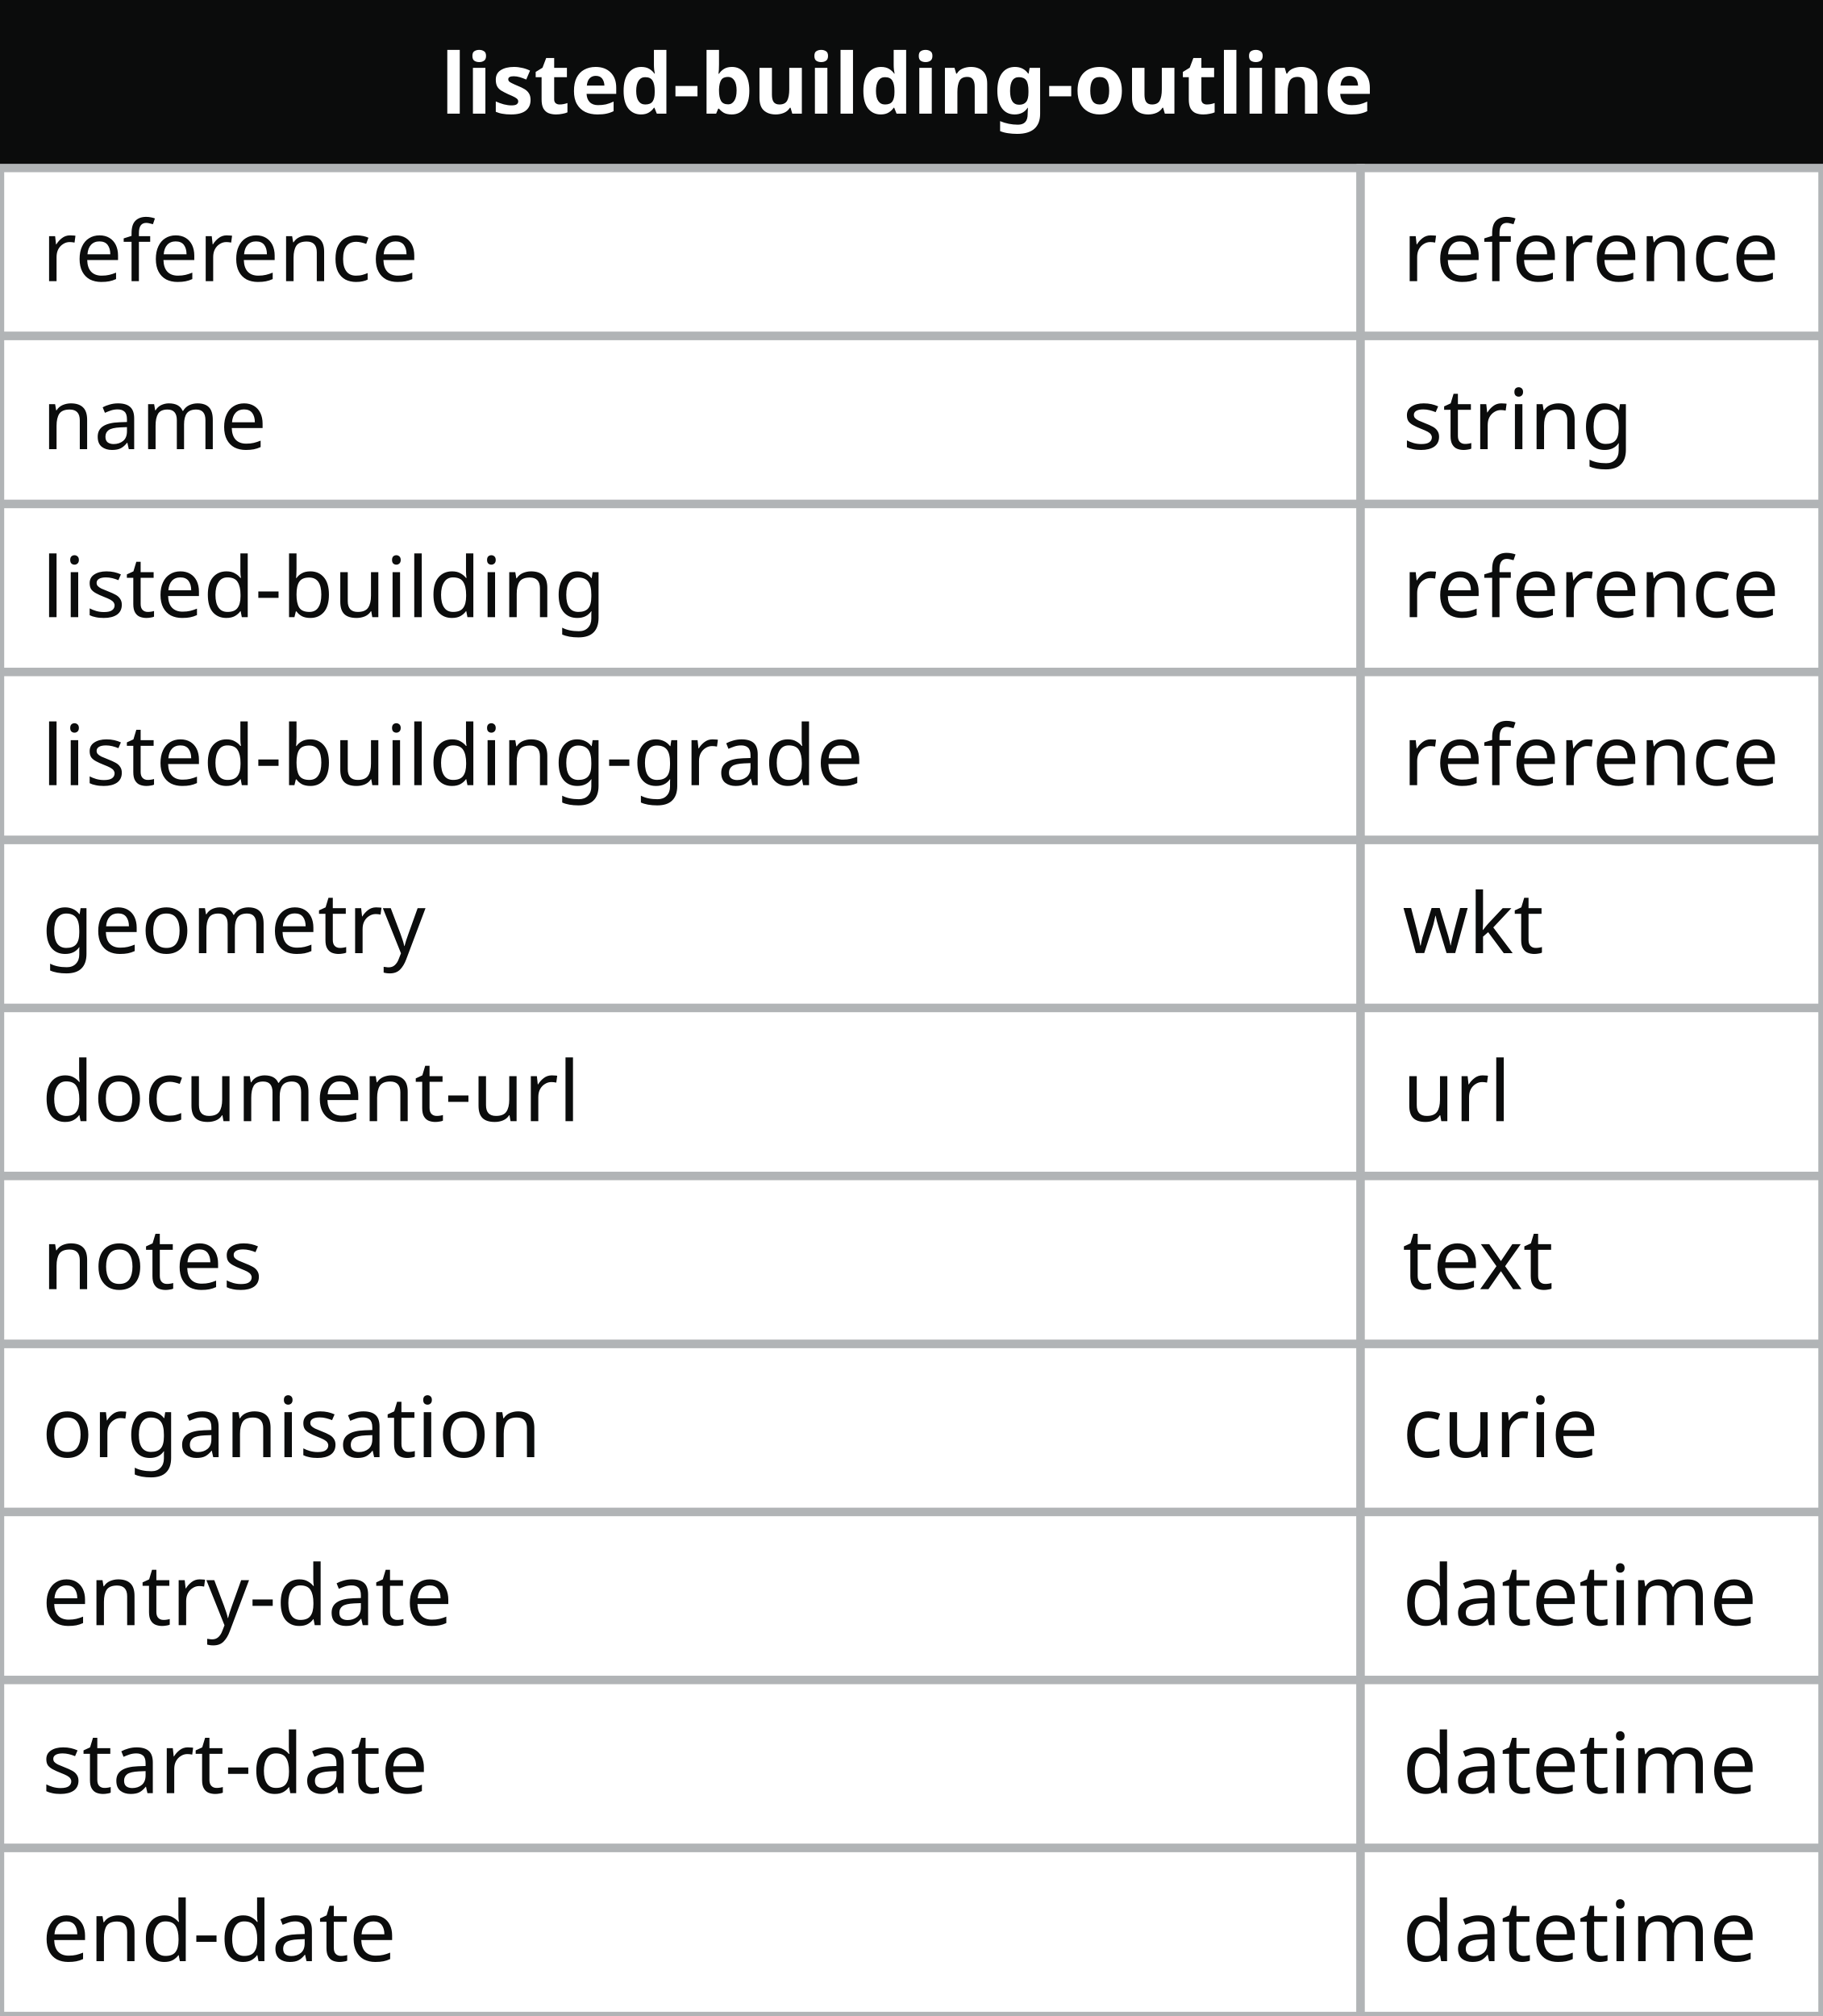
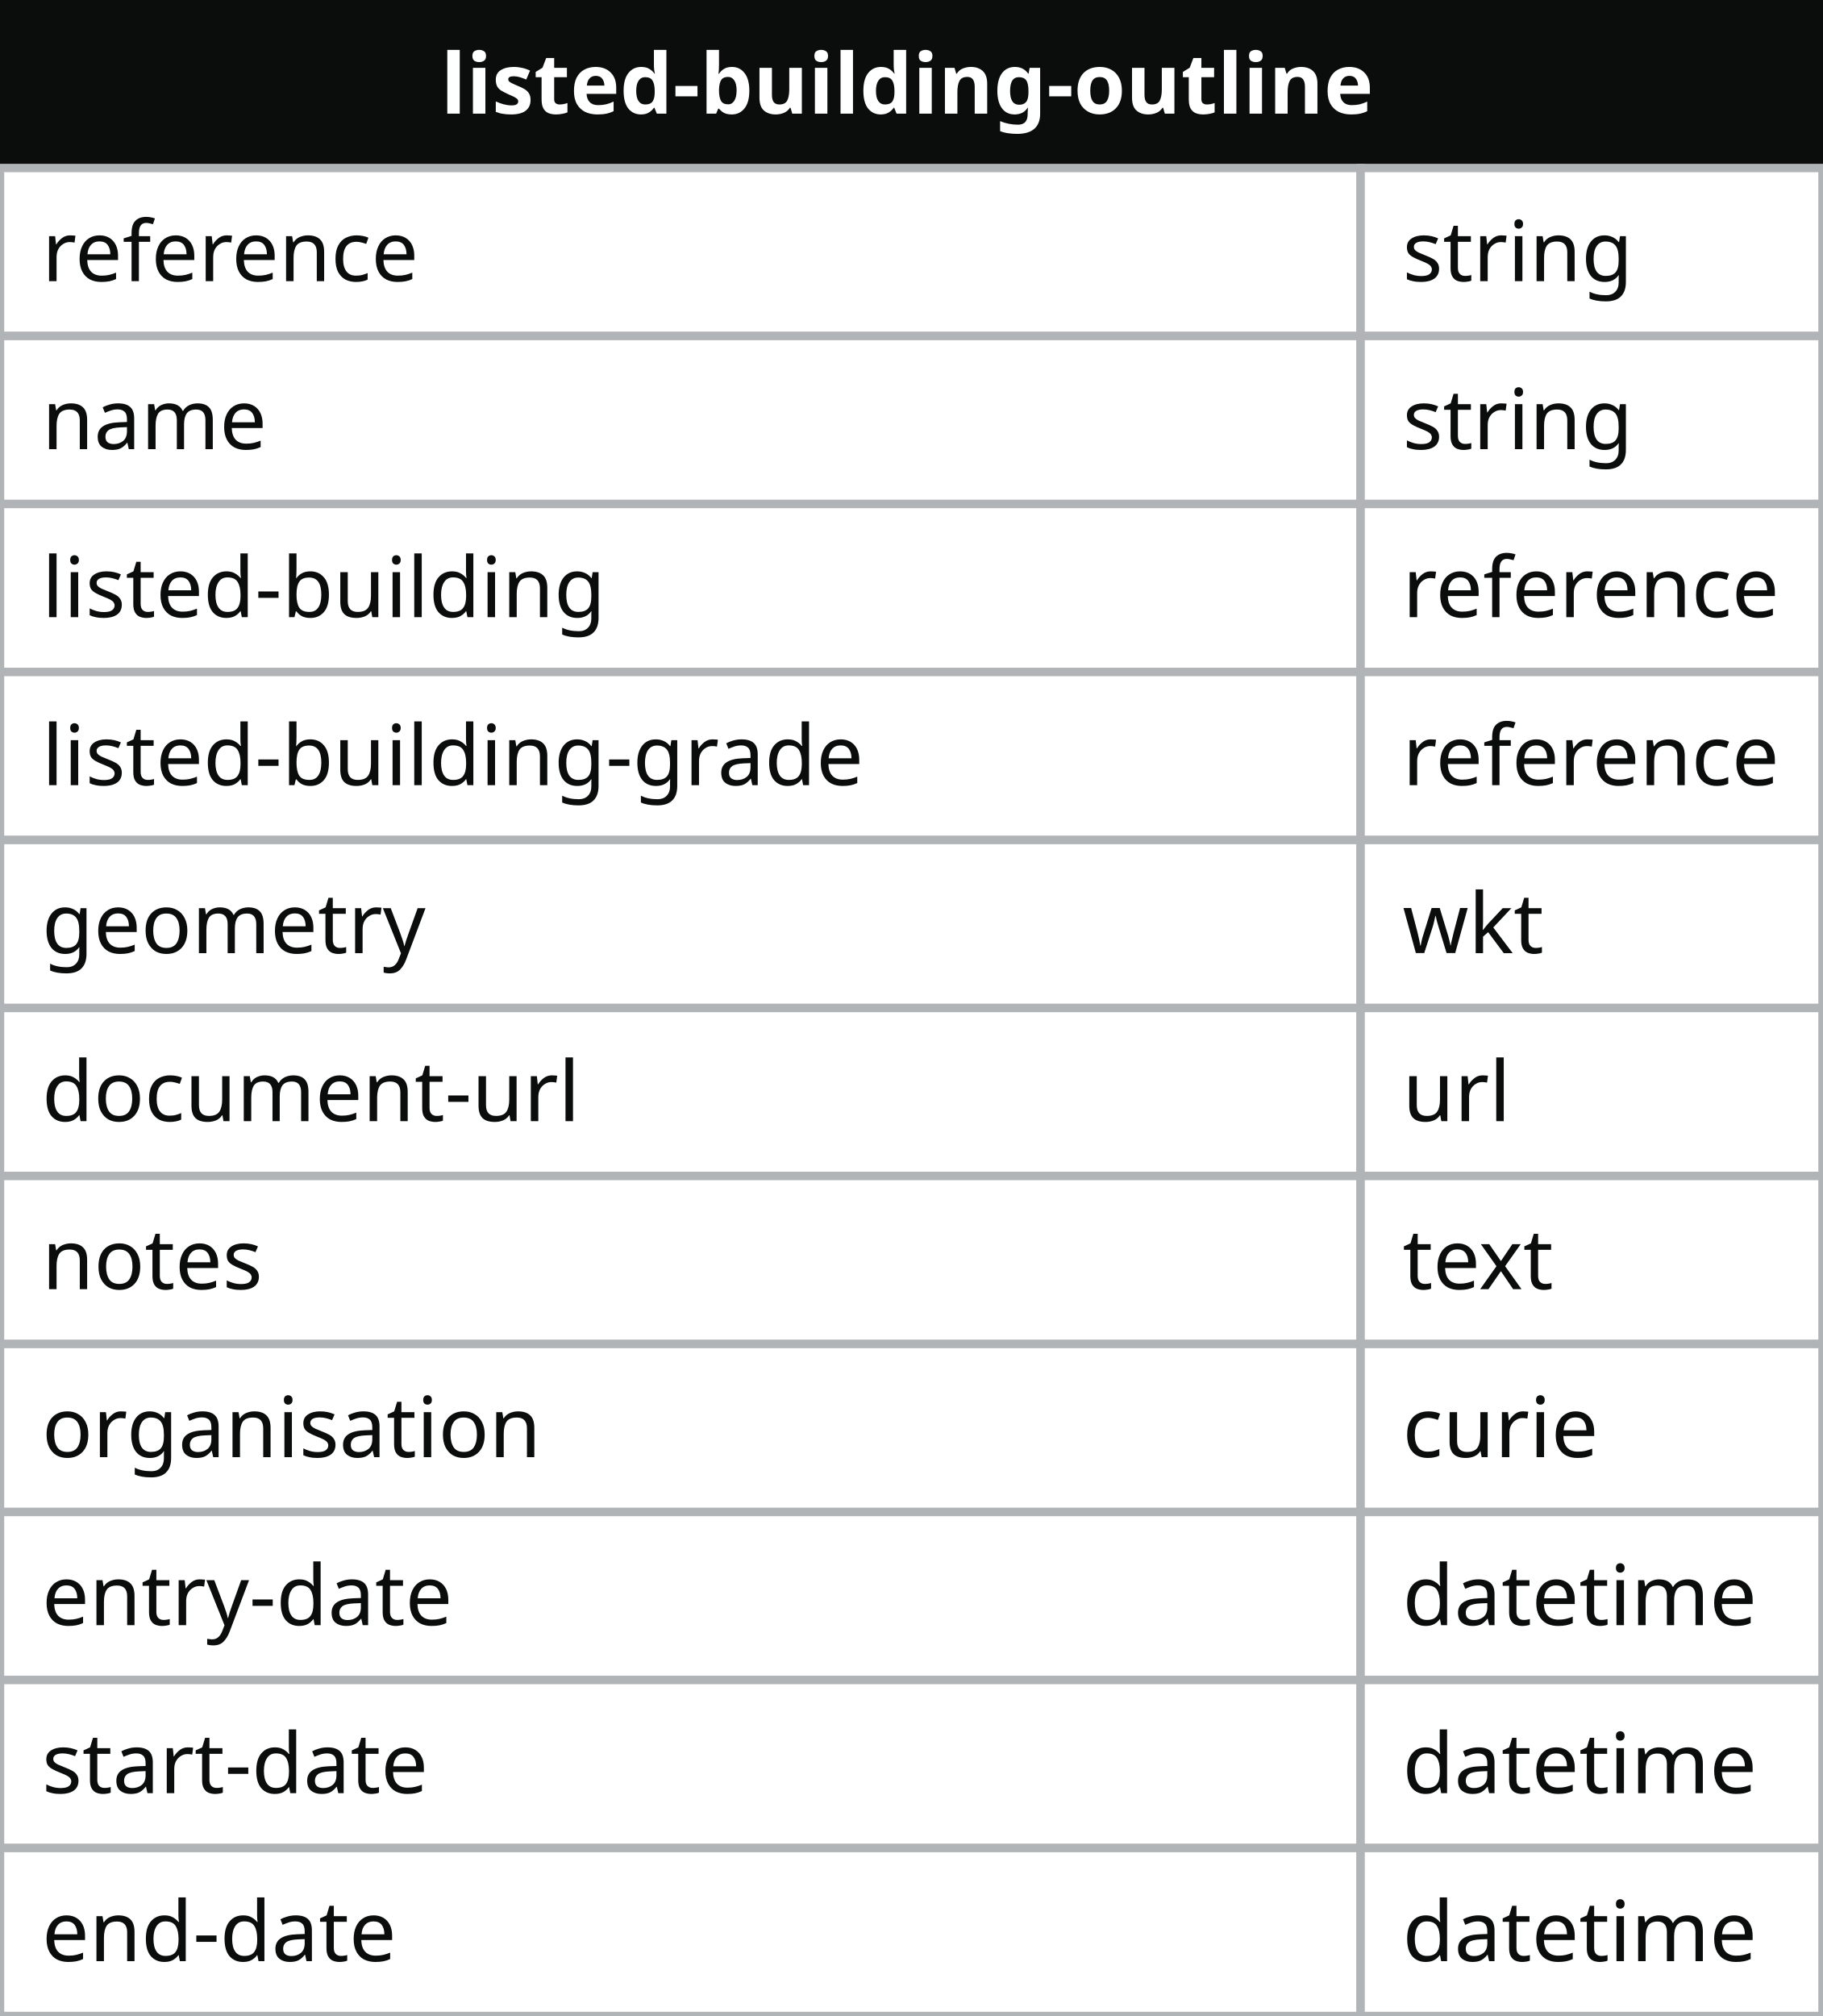
<svg xmlns="http://www.w3.org/2000/svg" width="217" height="240">
  <defs>
    <style>
text{font-family:sans-serif; font-size:10px; dominant-baseline:middle;}
text.name{fill:#fff;font-weight:700;text-anchor:middle}
rect.name{fill:#0b0c0c; stroke:#0b0c0c;}
rect{fill:#fff;stroke:#b1b4b6;}
text.field{fill:#0b0c0c;}
text.datatype{fill:#0b0c0c;}
.line{stroke:#0b0c0c;}
</style>
    <marker id="start-dot" markerWidth="6" markerHeight="6" refX="4" refY="3" markerUnits="strokeWidth">
      <circle cx="3" cy="3" r="2" fill="#fff" stroke="#0b0c0c" />
    </marker>
    <marker id="end-dot" markerWidth="6" markerHeight="6" refX="2" refY="3" markerUnits="strokeWidth">
      <circle cx="3" cy="3" r="2" fill="#0b0c0c" />
    </marker>
  </defs>
  <g>
    <rect x="0" y="0" width="217" height="20" class="name" />
    <text x="108" y="10" class="name">listed-building-outline</text>
    <rect x="0" y="20" width="162" height="20" class="field" />
    <rect x="162" y="20" width="55" height="20" class="datatype" />
    <text x="5" y="30" class="field">reference</text>
-     <text x="167" y="30" class="datatype">reference</text>
+     <text x="167" y="30" class="datatype">string</text>
    <rect x="0" y="40" width="162" height="20" class="field" />
    <rect x="162" y="40" width="55" height="20" class="datatype" />
    <text x="5" y="50" class="field">name</text>
    <text x="167" y="50" class="datatype">string</text>
    <rect x="0" y="60" width="162" height="20" class="field" />
    <rect x="162" y="60" width="55" height="20" class="datatype" />
    <text x="5" y="70" class="field">listed-building</text>
    <text x="167" y="70" class="datatype">reference</text>
    <rect x="0" y="80" width="162" height="20" class="field" />
    <rect x="162" y="80" width="55" height="20" class="datatype" />
    <text x="5" y="90" class="field">listed-building-grade</text>
    <text x="167" y="90" class="datatype">reference</text>
    <rect x="0" y="100" width="162" height="20" class="field" />
    <rect x="162" y="100" width="55" height="20" class="datatype" />
    <text x="5" y="110" class="field">geometry</text>
    <text x="167" y="110" class="datatype">wkt</text>
    <rect x="0" y="120" width="162" height="20" class="field" />
    <rect x="162" y="120" width="55" height="20" class="datatype" />
    <text x="5" y="130" class="field">document-url</text>
    <text x="167" y="130" class="datatype">url</text>
    <rect x="0" y="140" width="162" height="20" class="field" />
    <rect x="162" y="140" width="55" height="20" class="datatype" />
    <text x="5" y="150" class="field">notes</text>
    <text x="167" y="150" class="datatype">text</text>
    <rect x="0" y="160" width="162" height="20" class="field" />
    <rect x="162" y="160" width="55" height="20" class="datatype" />
    <text x="5" y="170" class="field">organisation</text>
    <text x="167" y="170" class="datatype">curie</text>
    <rect x="0" y="180" width="162" height="20" class="field" />
    <rect x="162" y="180" width="55" height="20" class="datatype" />
    <text x="5" y="190" class="field">entry-date</text>
    <text x="167" y="190" class="datatype">datetime</text>
    <rect x="0" y="200" width="162" height="20" class="field" />
    <rect x="162" y="200" width="55" height="20" class="datatype" />
    <text x="5" y="210" class="field">start-date</text>
    <text x="167" y="210" class="datatype">datetime</text>
    <rect x="0" y="220" width="162" height="20" class="field" />
    <rect x="162" y="220" width="55" height="20" class="datatype" />
    <text x="5" y="230" class="field">end-date</text>
    <text x="167" y="230" class="datatype">datetime</text>
  </g>
</svg>
